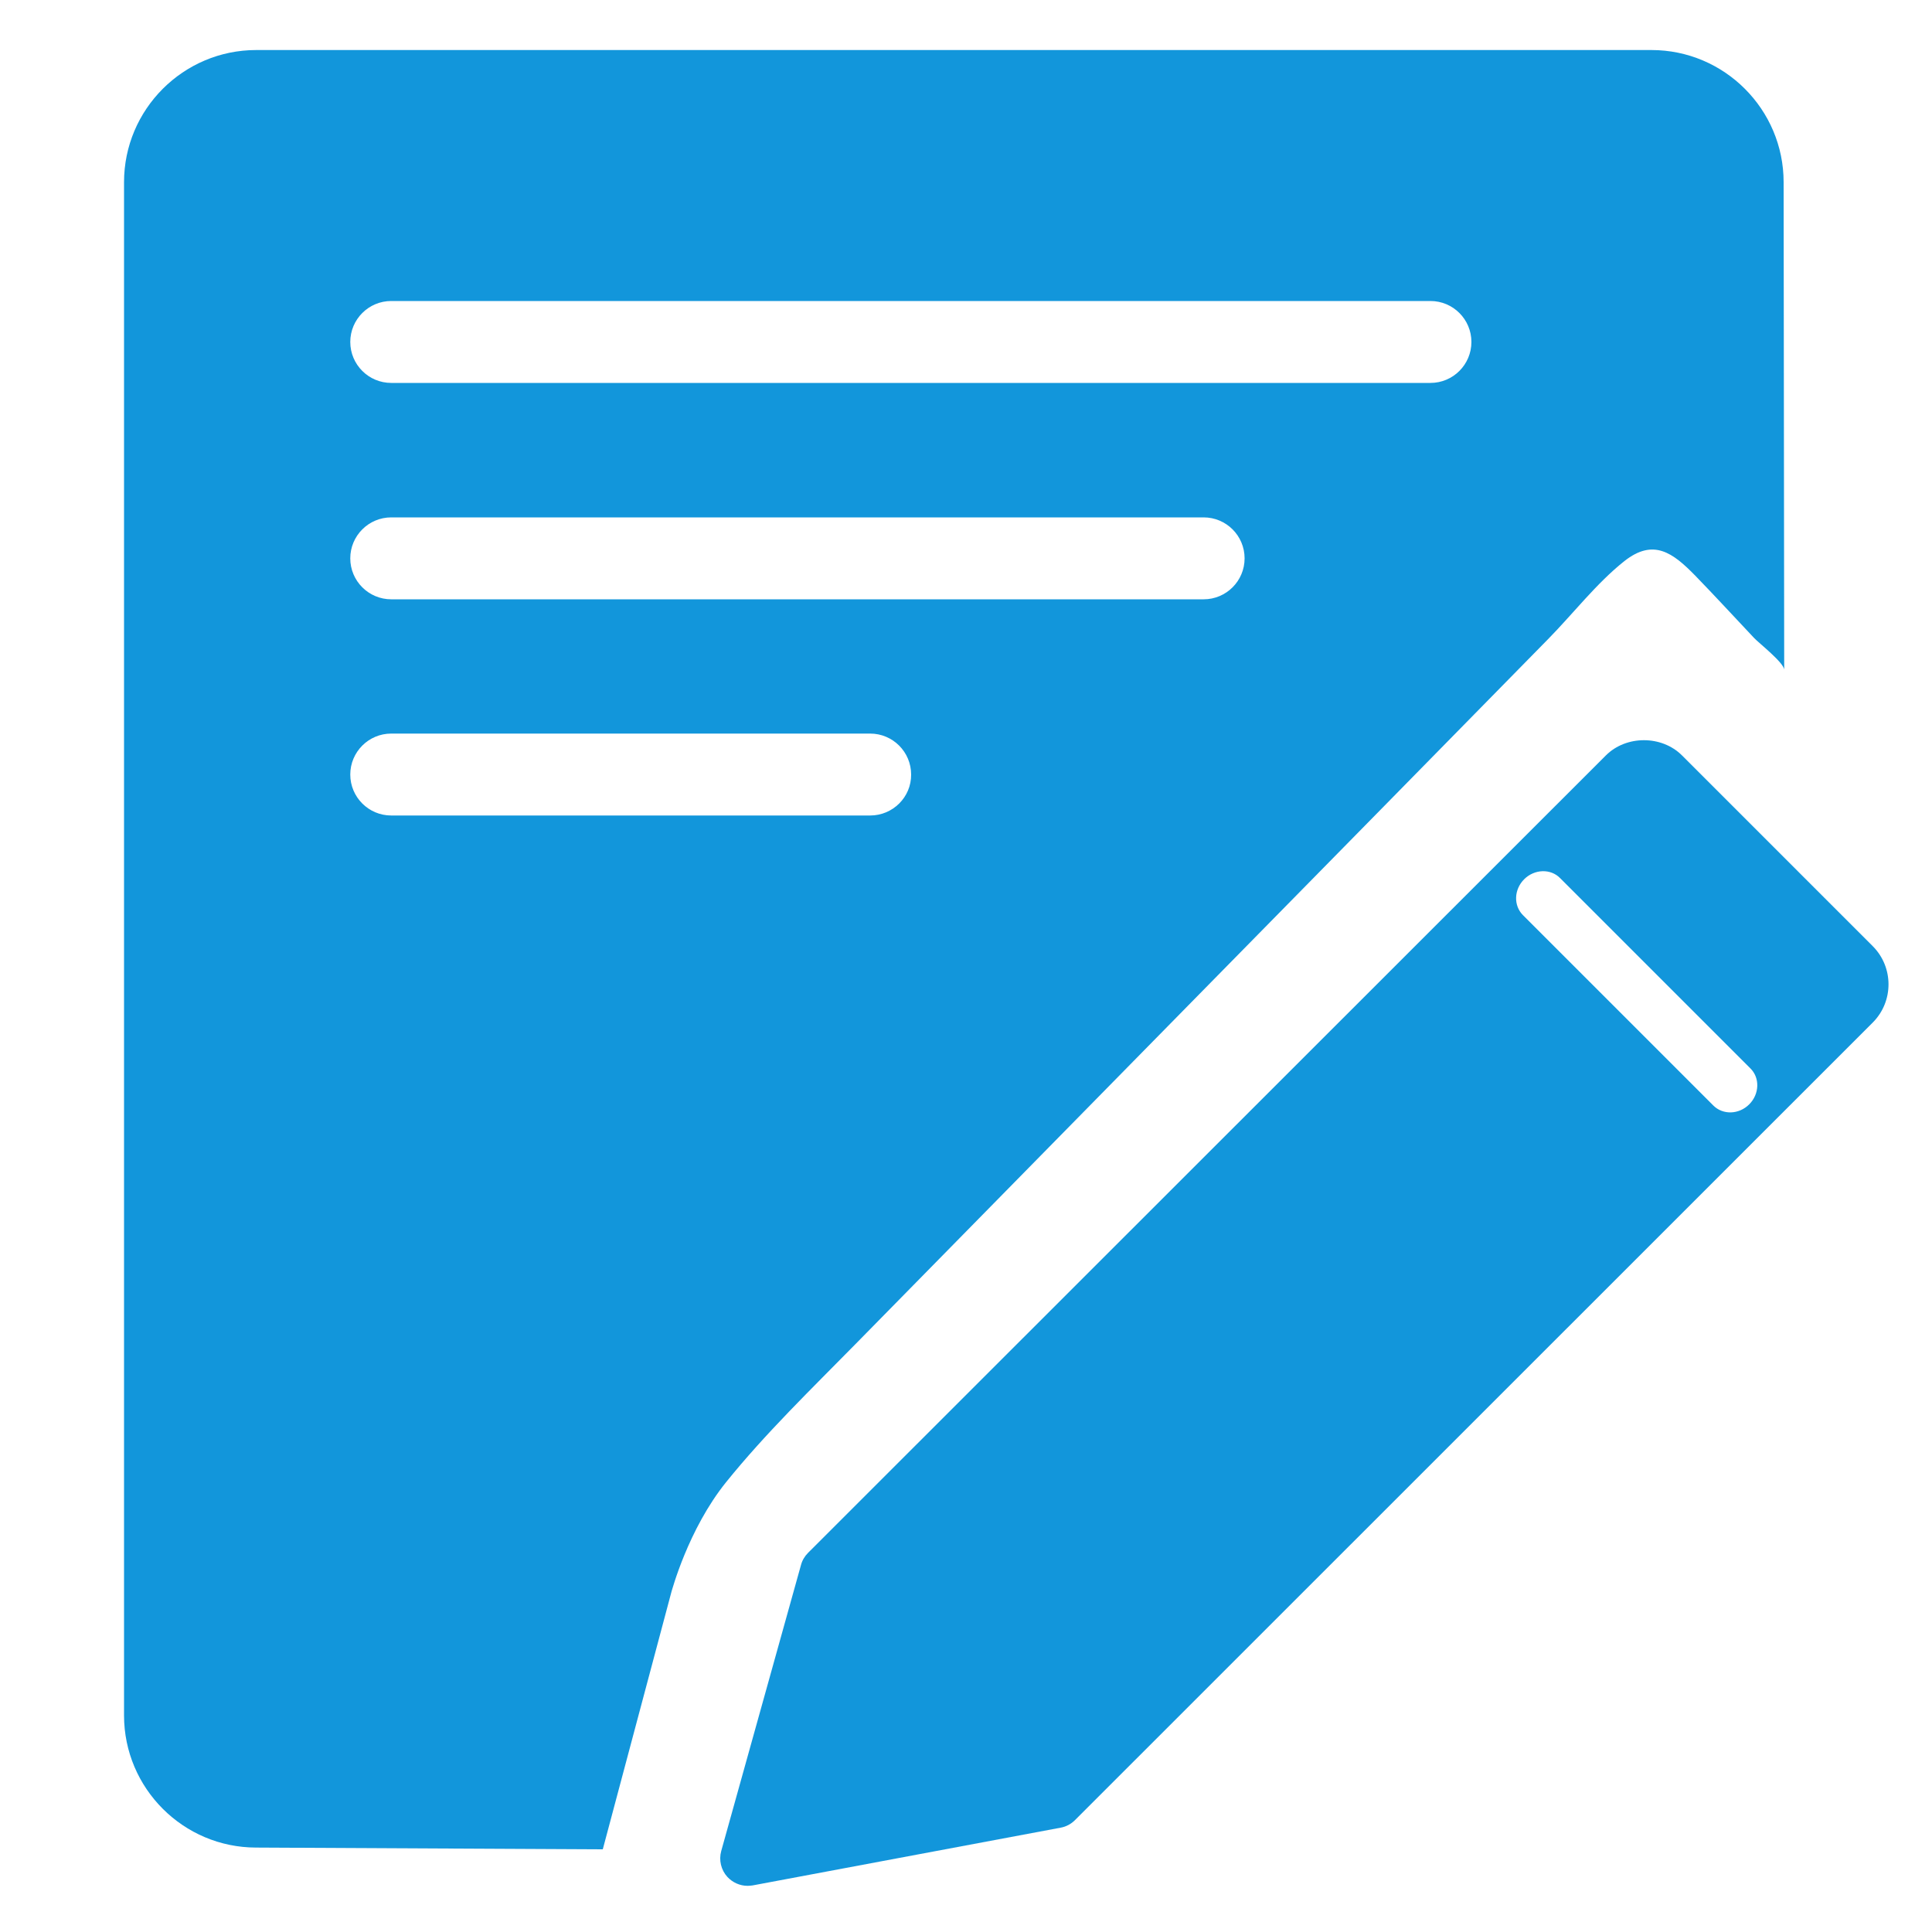
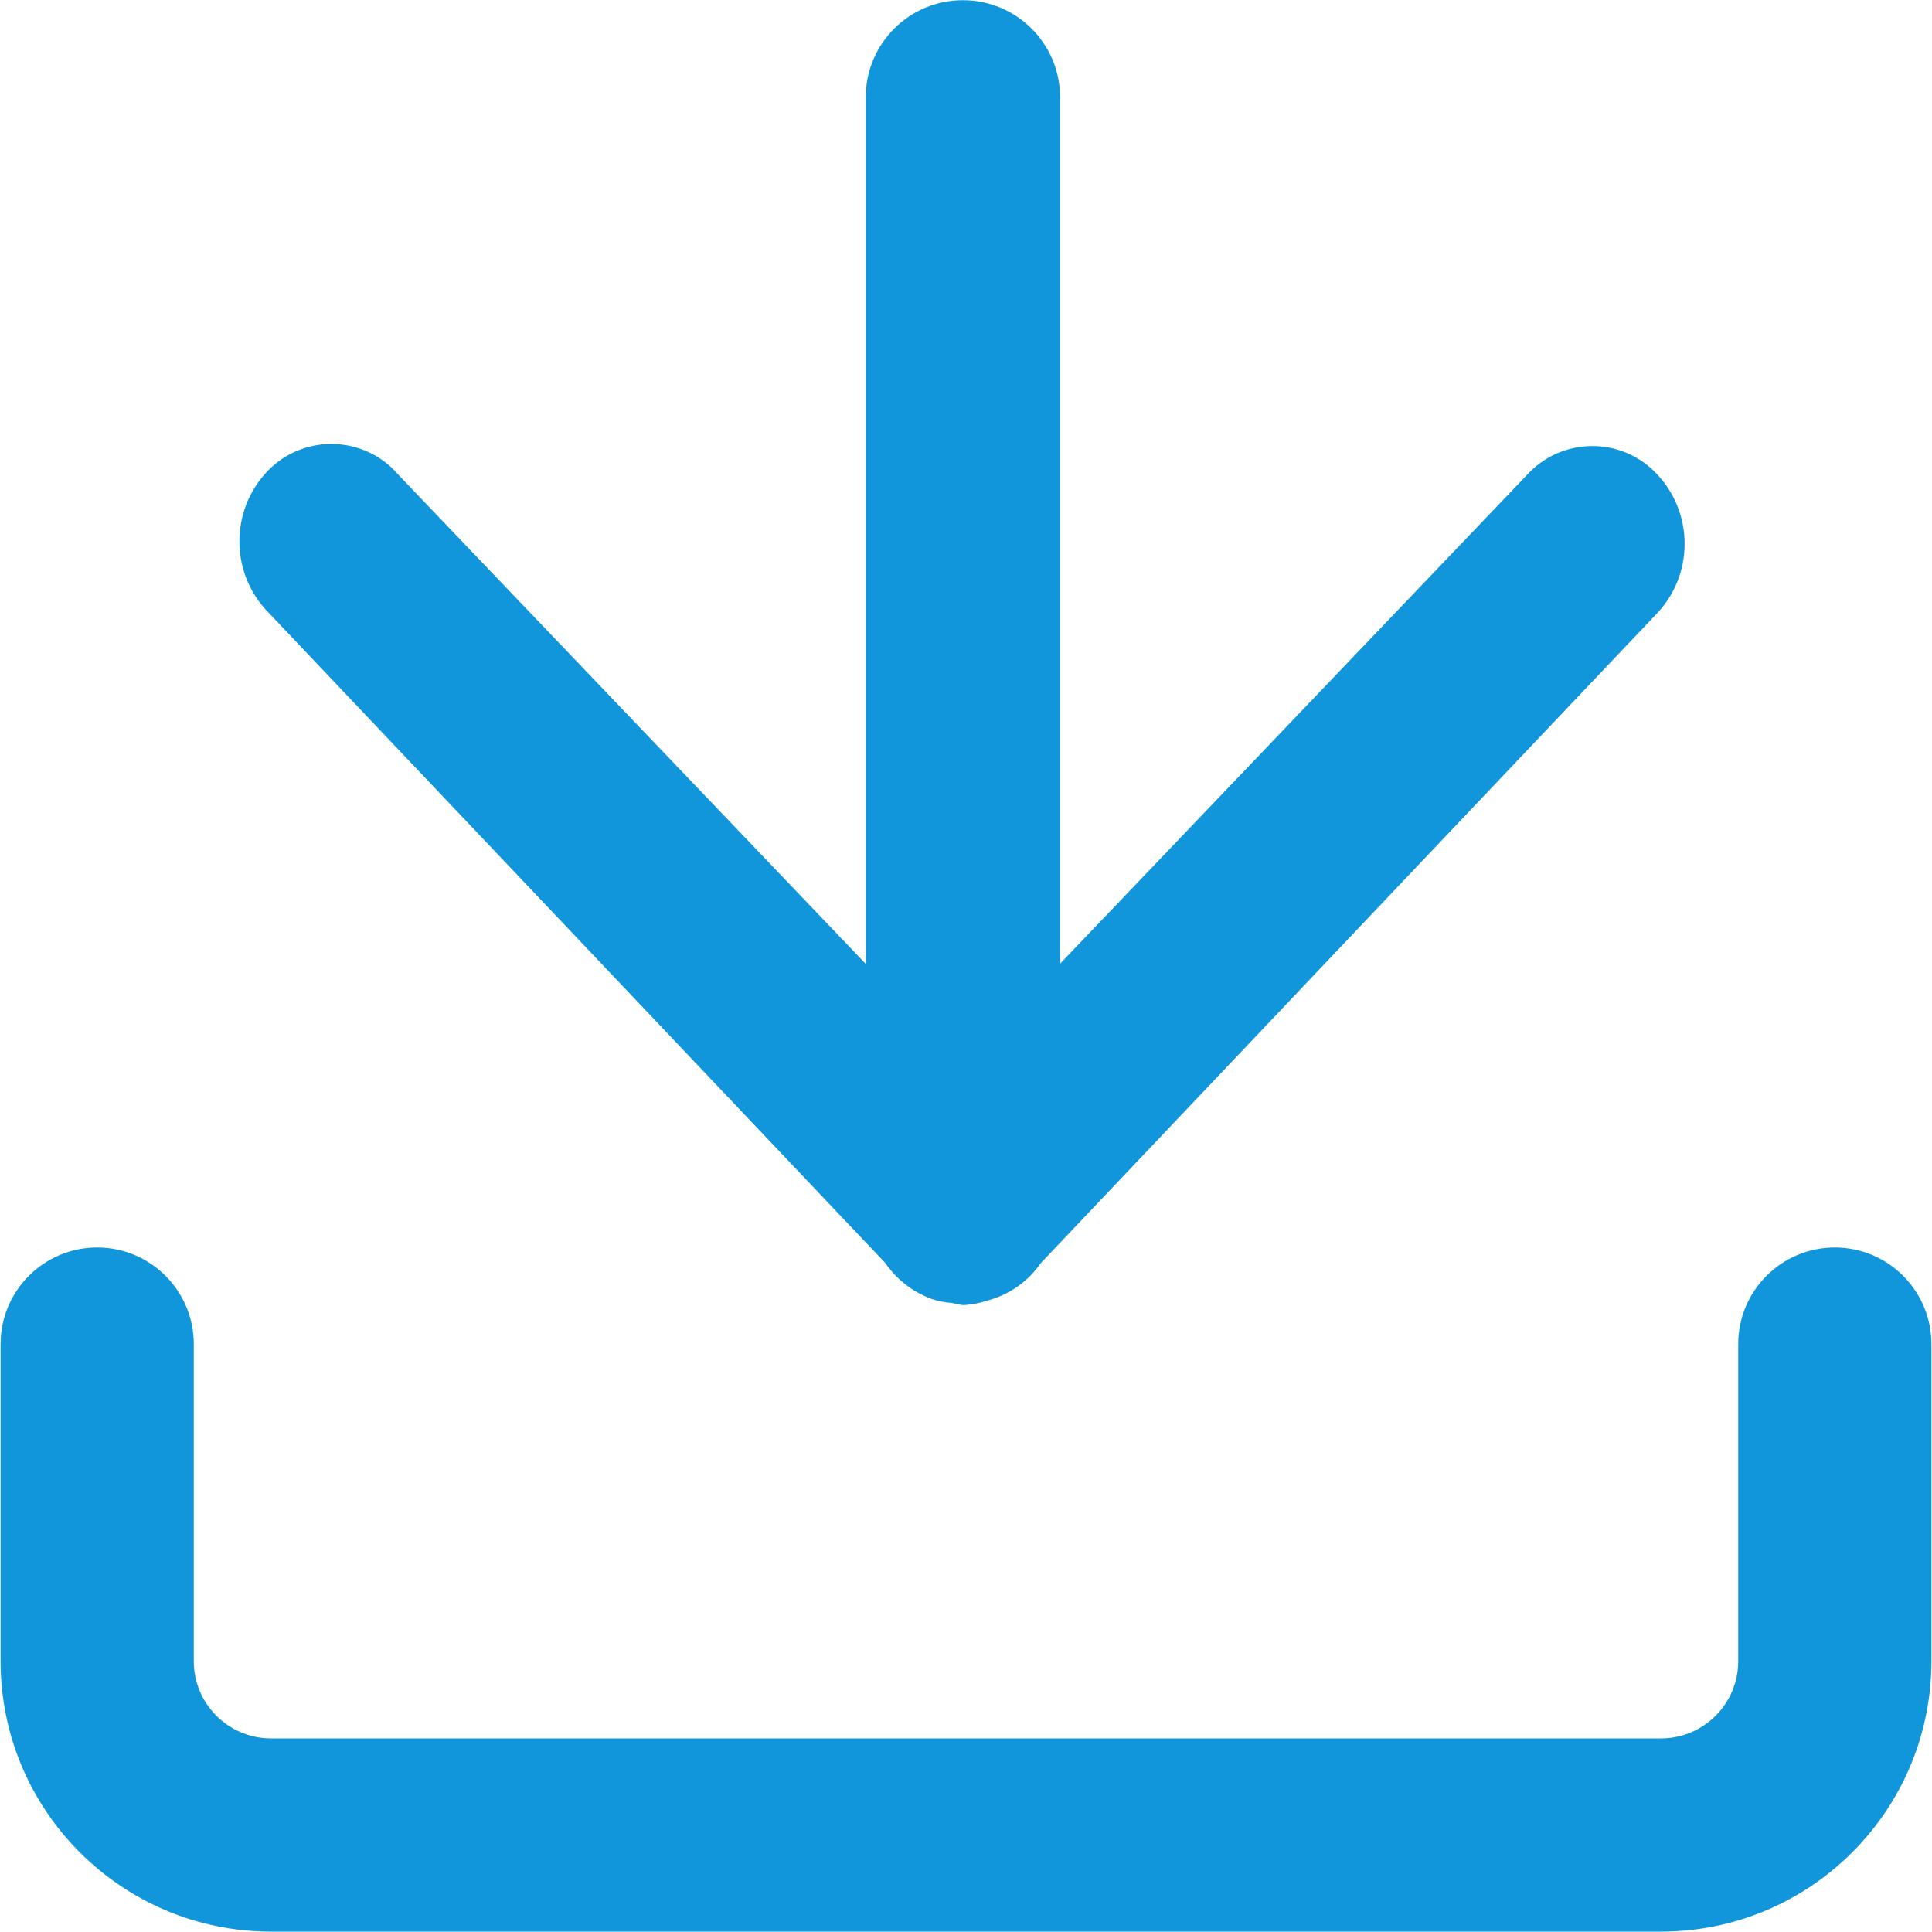
- <svg xmlns="http://www.w3.org/2000/svg" t="1705827540811" class="icon" viewBox="0 0 1024 1024" version="1.1" p-id="90561" width="200" height="200">
-   <path d="M384.819 785.613c20.787-25.805 45.261-49.459 68.506-73.114 63.283-64.41 126.669-128.922 189.952-193.331 59.085-60.109 118.17-120.218 177.152-180.326 13.21-13.414 25.805-29.798 40.55-41.472 15.36-12.083 25.6-4.506 37.581 7.782 10.547 10.854 20.787 22.016 31.13 32.973 2.355 2.56 15.974 13.21 15.974 16.896 0 0-0.307-258.458-0.307-258.458 0-38.605-31.437-70.042-70.042-70.042L135.782 26.522c-38.605 0-70.042 31.437-70.042 70.042l0 812.646c0 38.605 31.437 70.042 70.042 70.042l183.706 0.922 36.454-136.704C356.045 843.469 364.544 810.803 384.819 785.613zM461.21 432.23 207.36 432.23c-11.981 0-21.709-9.728-21.709-21.709 0-11.981 9.728-21.709 21.709-21.709l253.85 0c11.981 0 21.709 9.728 21.709 21.709C483.021 422.502 473.19 432.23 461.21 432.23zM637.952 317.645 207.36 317.645c-11.981 0-21.709-9.728-21.709-21.709 0-11.981 9.728-21.709 21.709-21.709L637.952 274.227c11.981 0 21.709 9.728 21.709 21.709C659.661 307.917 649.933 317.645 637.952 317.645zM758.17 202.957 207.36 202.957c-11.981 0-21.709-9.728-21.709-21.709 0-11.981 9.728-21.709 21.709-21.709l550.81 0c11.981 0 21.709 9.728 21.709 21.709C779.878 193.229 770.15 202.957 758.17 202.957z" fill="#1296db" p-id="90562" />
-   <path d="M992.563 501.453 891.494 400.384c-10.752-10.752-29.594-10.752-40.346 0L428.237 823.091c-1.741 1.741-3.072 3.994-3.686 6.349l-42.291 151.654c-1.331 4.813-0.102 10.035 3.277 13.722 2.765 2.97 6.656 4.71 10.65 4.71 0.922 0 1.741-0.102 2.662-0.205L562.176 968.704c2.867-0.512 5.53-1.946 7.578-3.994l422.912-422.81C1003.725 530.739 1003.725 512.614 992.563 501.453zM927.13 585.318c-5.427 5.427-13.926 5.734-19.046 0.614l-100.864-100.864c-5.12-5.12-4.813-13.619 0.614-19.046 5.427-5.427 14.029-5.734 19.046-0.614l100.864 100.864C932.864 571.29 932.557 579.891 927.13 585.318z" fill="#1296db" p-id="90563" />
+ <svg xmlns="http://www.w3.org/2000/svg" t="1706605717770" class="icon" viewBox="0 0 1024 1024" version="1.1" p-id="8826" width="200" height="200">
+   <path d="M469.197 669.389a51.2 51.2 0 0 0 24.474 19.046c3.482 1.126 7.168 1.946 10.854 2.15 1.946 0.512 3.789 0.922 5.734 1.126h1.229c3.891-0.307 7.68-1.024 11.366-2.253 11.674-2.97 21.914-10.035 28.774-19.968l327.373-345.19a53.811 53.811 0 0 0-3.482-75.674l-0.307-0.307a46.92 46.92 0 0 0-66.15 3.686L561.869 510.771V51.61c0-28.467-23.04-51.507-51.507-51.507-28.467 0-51.507 23.04-51.507 51.507v459.264l-248.525-260.096c-1.024-1.126-2.048-2.253-3.174-3.277l-0.205-0.205a46.95 46.95 0 0 0-66.253 3.584c-18.432 20.48-18.432 51.61 0 72.09l328.499 346.419z" p-id="8827" fill="#1296db" />
+   <path d="M972.493 661.197c-28.262 0-51.2 22.938-51.2 51.2v168.038c0 22.63-18.33 40.96-40.96 40.96H143.667c-22.63 0-40.96-18.33-40.96-40.96V712.397c0-28.262-22.938-51.2-51.2-51.2s-51.2 22.938-51.2 51.2v168.038c0 79.155 64.205 143.36 143.36 143.36h736.666c79.155 0 143.36-64.205 143.36-143.36V712.397c0-28.262-22.938-51.2-51.2-51.2z" p-id="8828" fill="#1296db" />
</svg>
